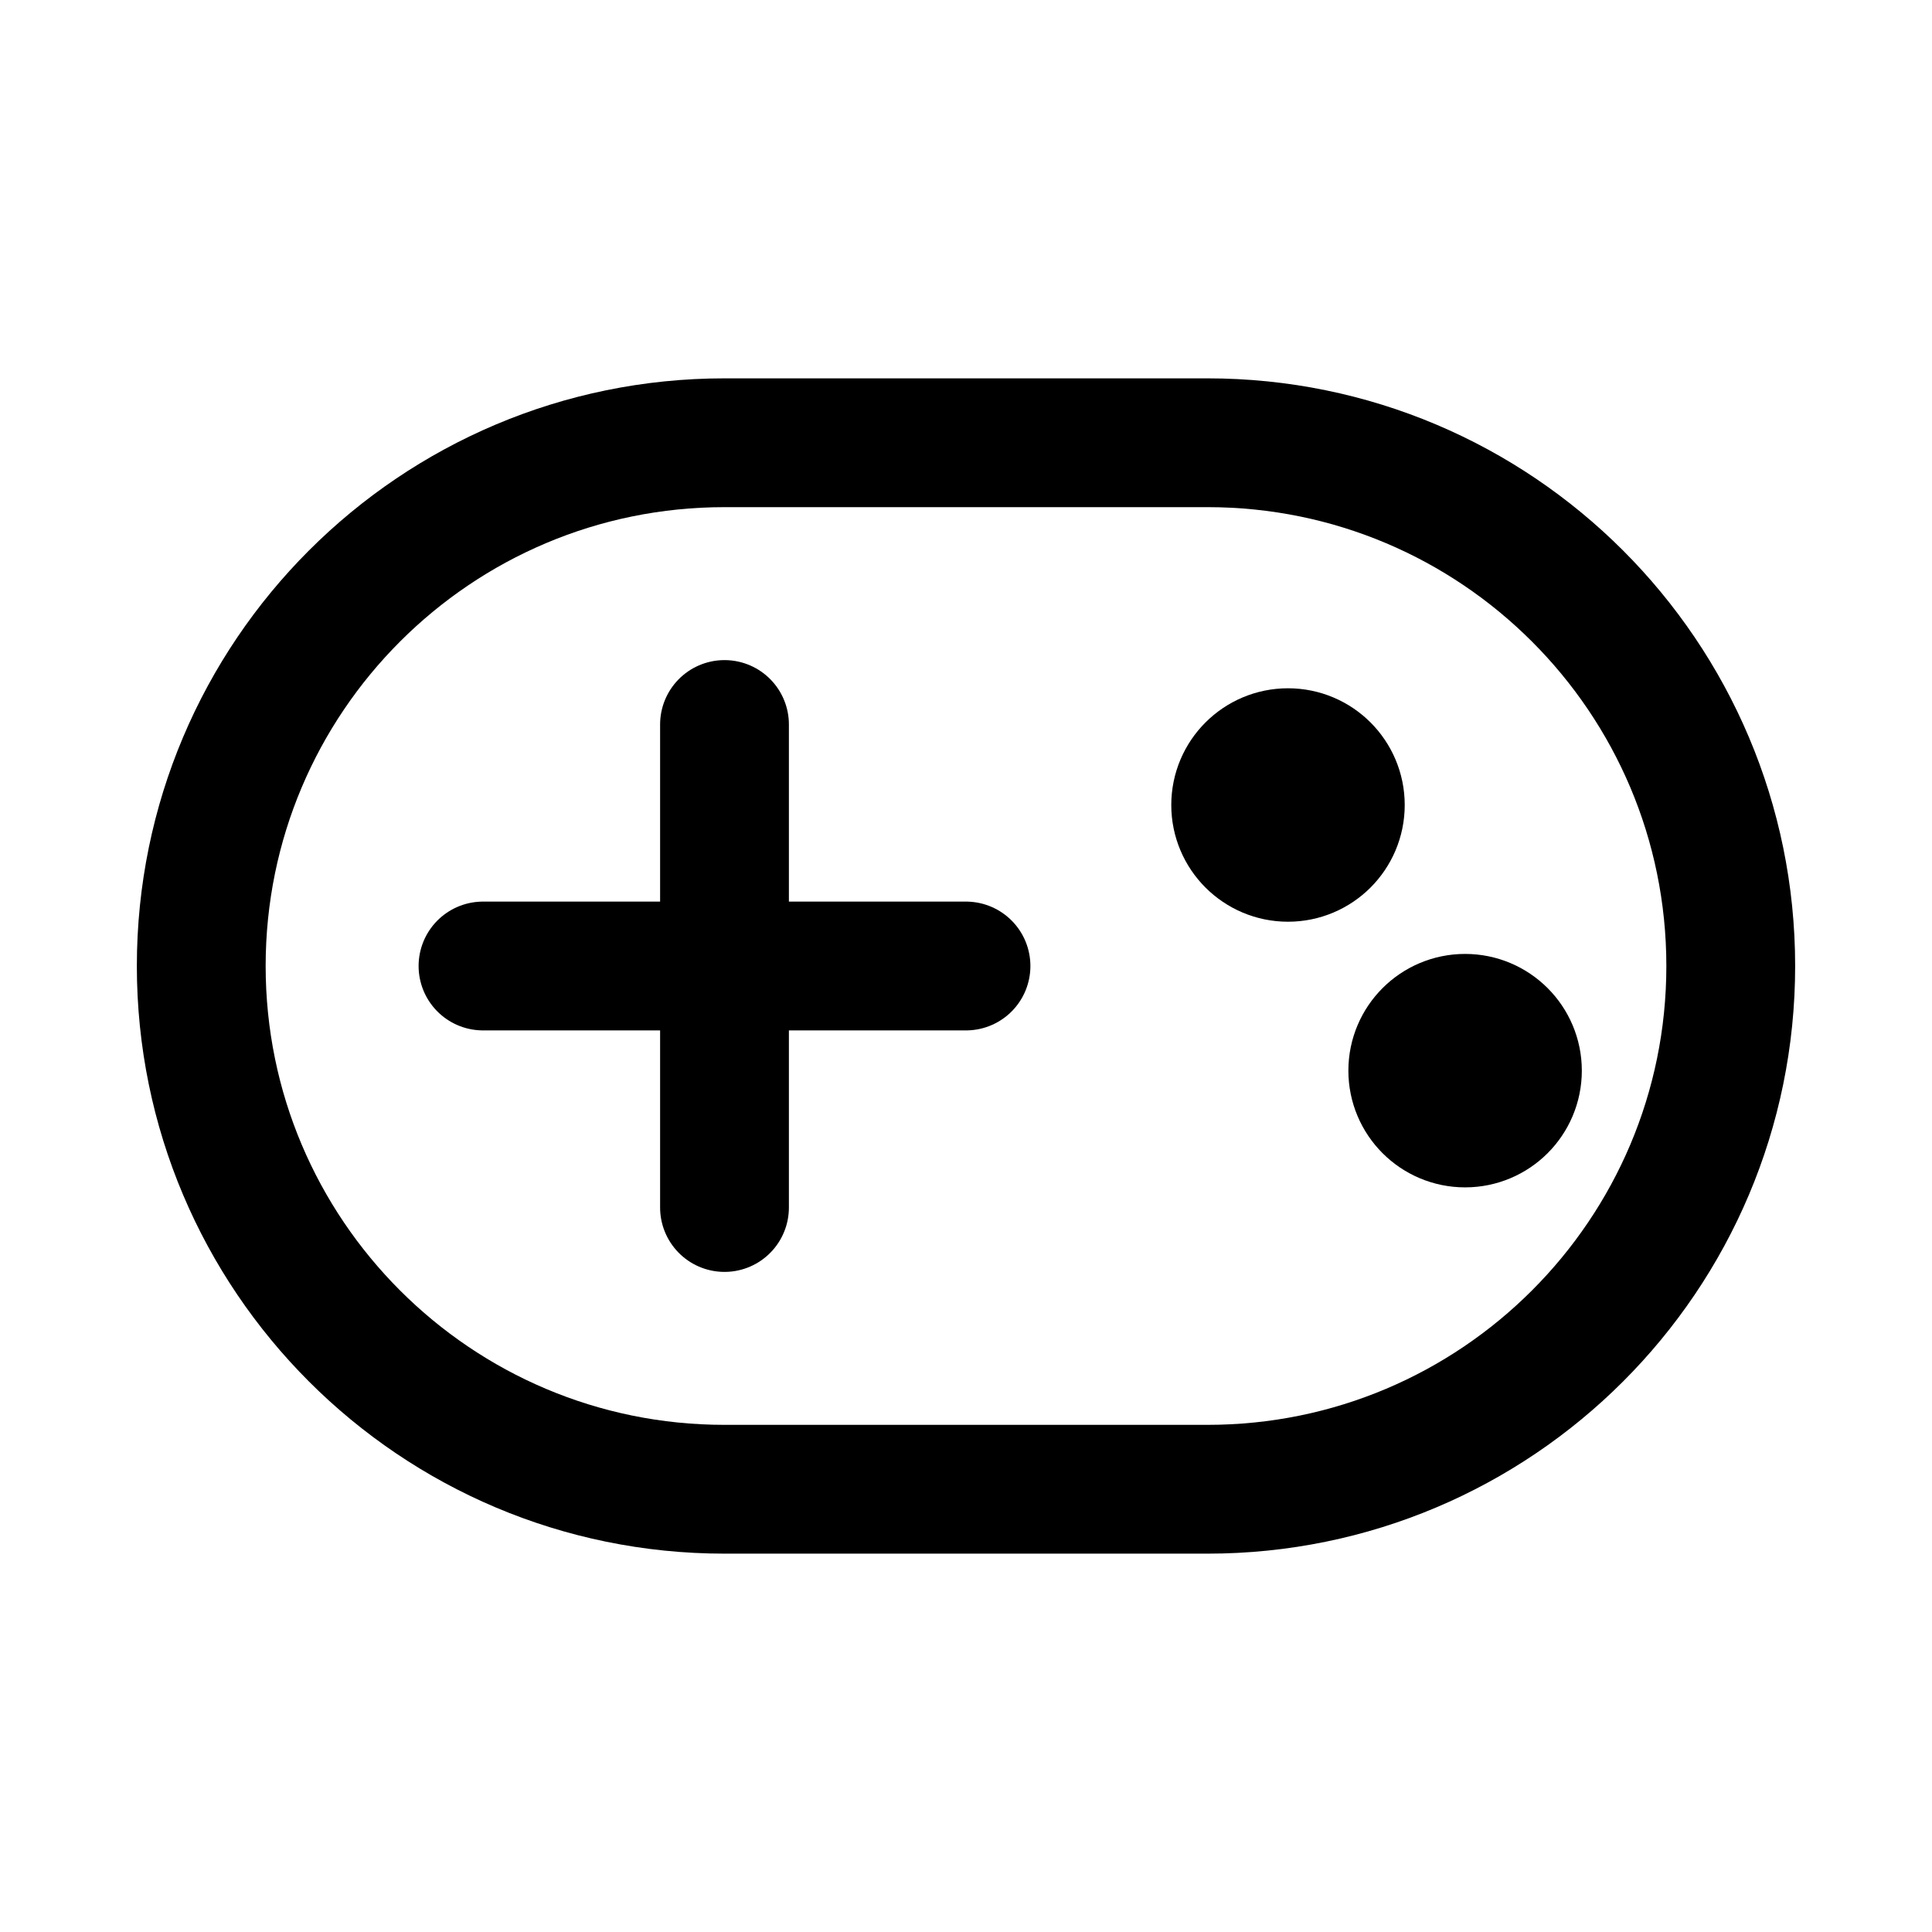
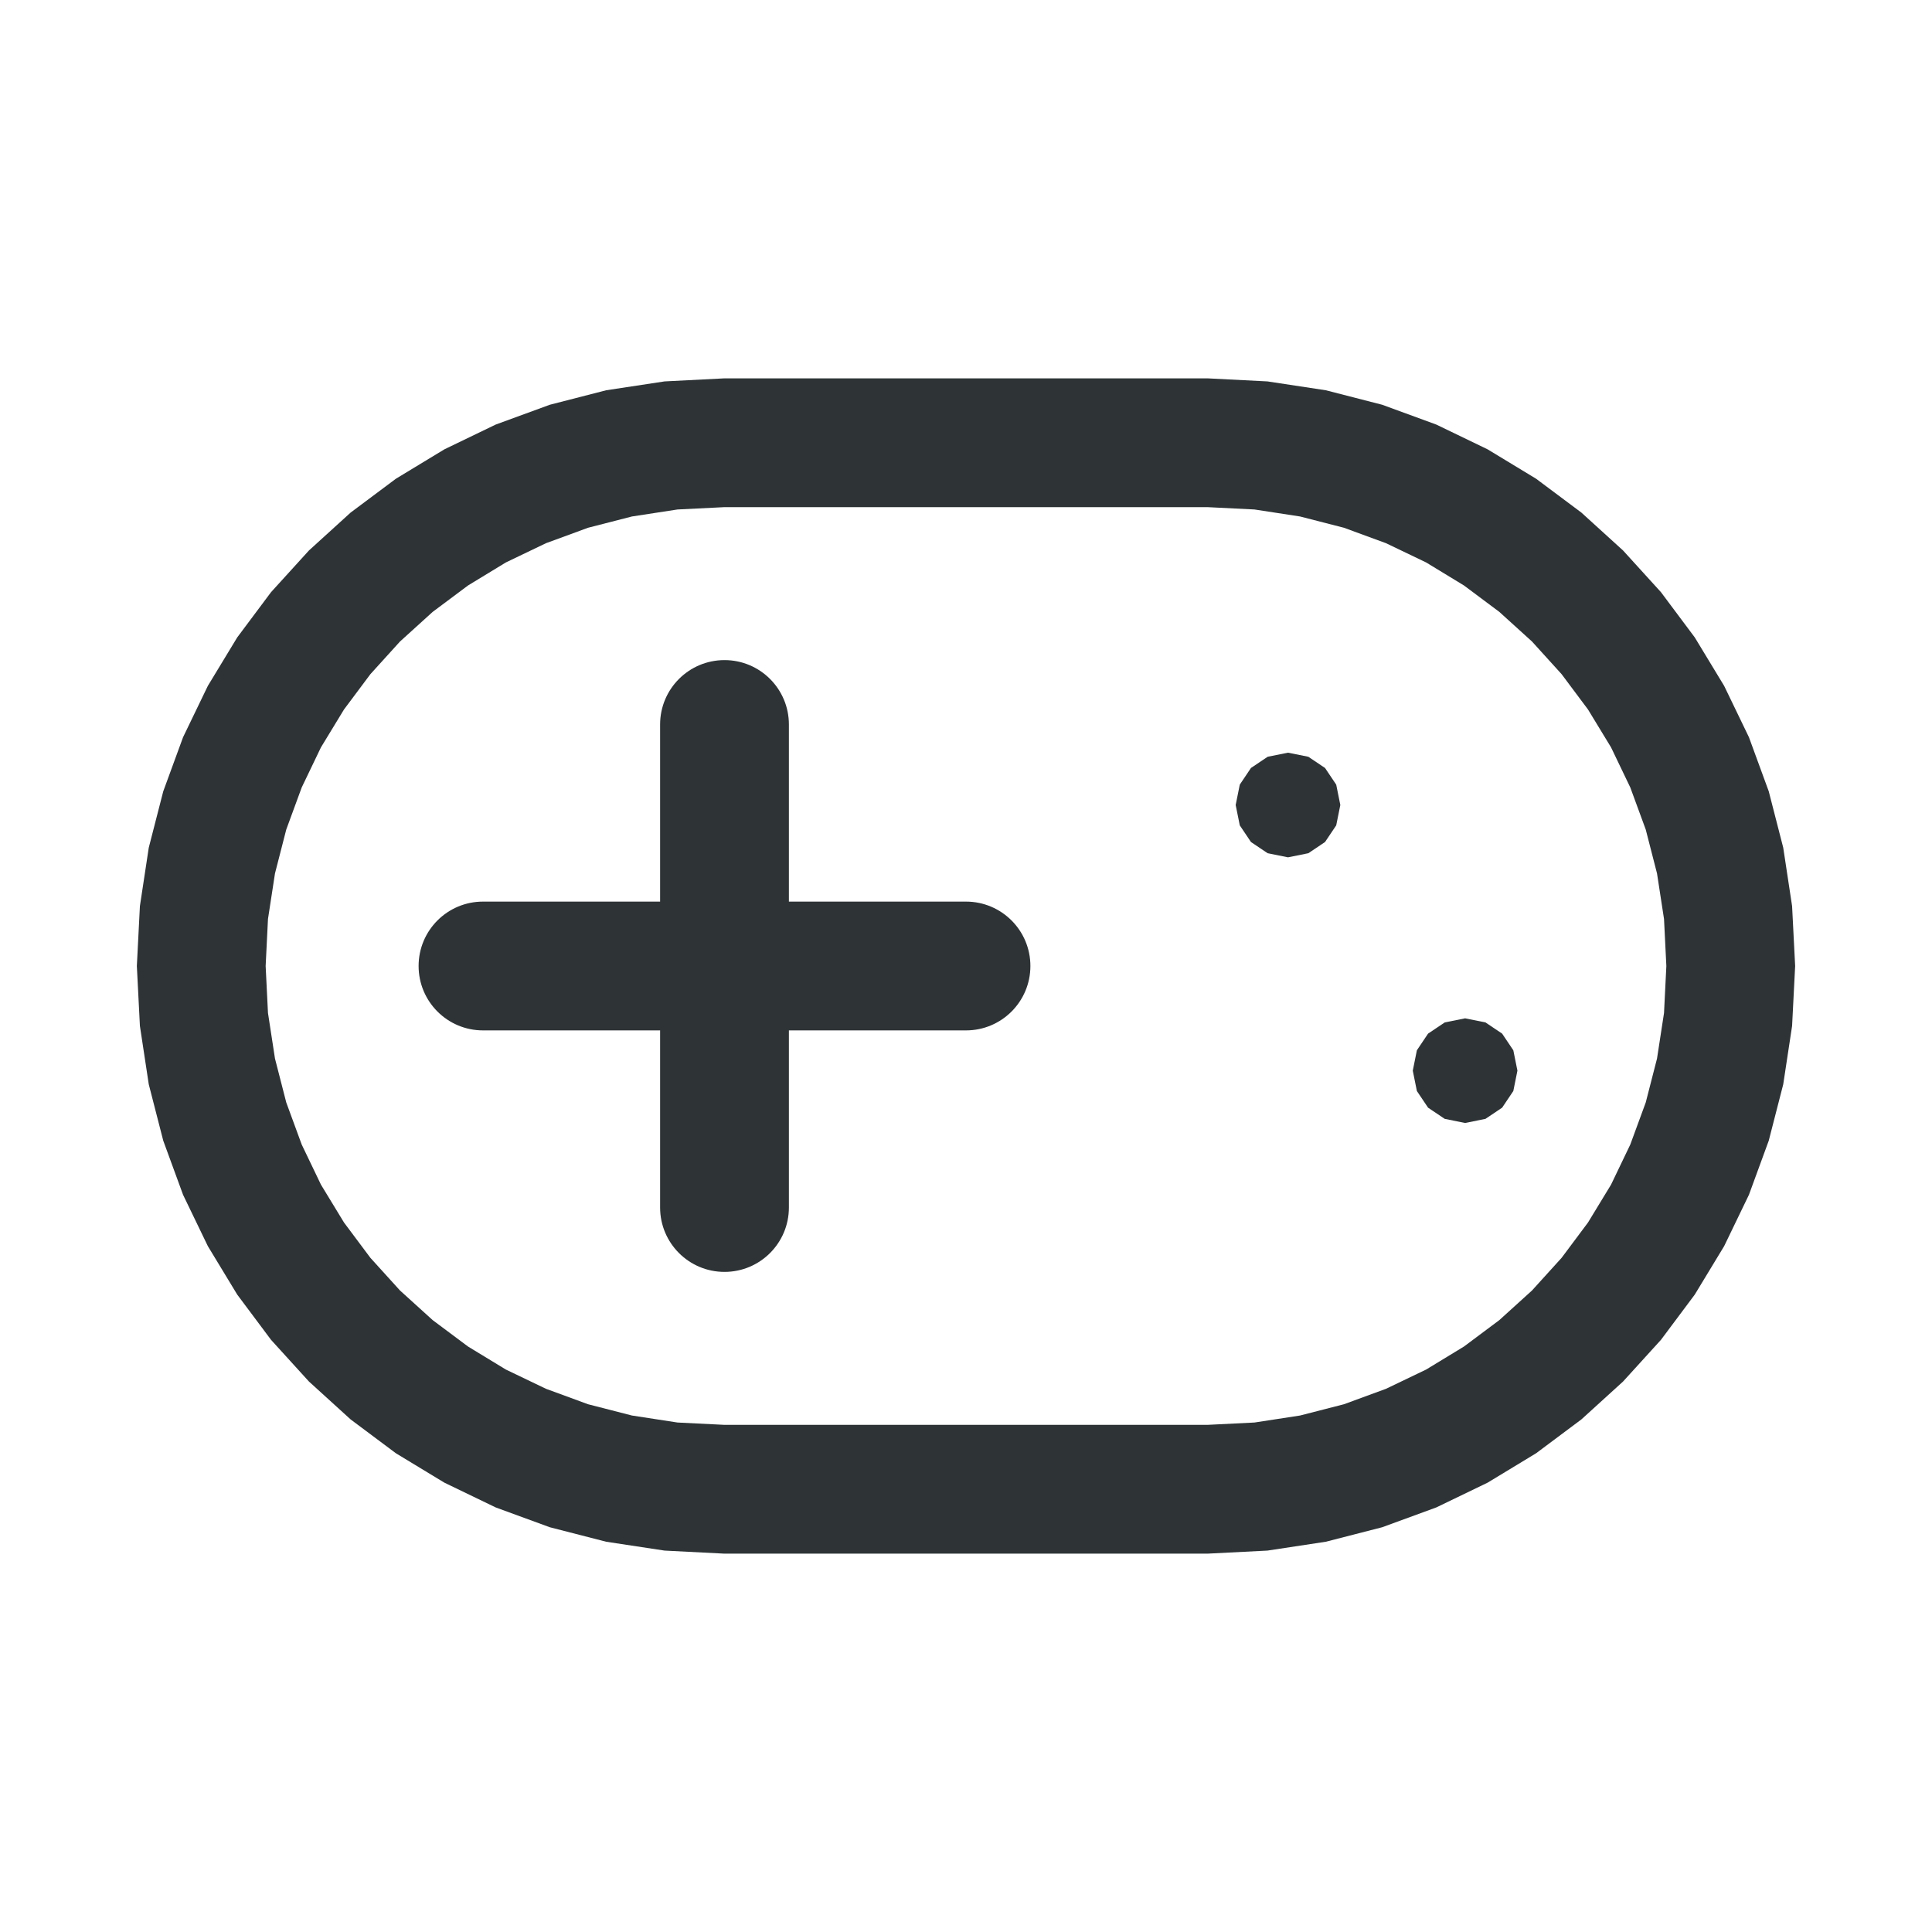
<svg xmlns="http://www.w3.org/2000/svg" width="24" height="24" viewBox="0 0 24 24">
-   <g fill="none" stroke="currentColor" stroke-width="1.6" stroke-linecap="round" stroke-linejoin="round">
-     <rect x="2.5" y="5.5" width="19" height="13" rx="6.5" />
-     <path d="M6 12h6M9 9v6" />
-     <circle cx="16" cy="10" r=".65" fill="currentColor" />
-     <circle cx="18.2" cy="13.3" r=".65" fill="currentColor" />
-   </g>
+   <path fill="#2e3436" fill-rule="nonzero" d="M3.3,12L1.7,12 1.738,11.255 1.848,10.53 2.028,9.83 2.274,9.158 2.582,8.52 2.947,7.918 3.367,7.356 3.838,6.838 4.356,6.367 4.918,5.947 5.52,5.582 6.158,5.274 6.83,5.028 7.53,4.848 8.255,4.738 9,4.7 15,4.7 15.745,4.738 16.47,4.848 17.17,5.028 17.842,5.274 18.48,5.582 19.082,5.947 19.644,6.367 20.162,6.838 20.633,7.356 21.053,7.918 21.418,8.52 21.726,9.158 21.972,9.83 22.152,10.53 22.262,11.255 22.3,12 22.262,12.745 22.152,13.47 21.972,14.17 21.726,14.842 21.418,15.48 21.053,16.082 20.633,16.644 20.162,17.162 19.644,17.633 19.082,18.053 18.48,18.418 17.842,18.726 17.17,18.972 16.47,19.152 15.745,19.262 15,19.3 9,19.3 8.255,19.262 7.53,19.152 6.83,18.972 6.158,18.726 5.52,18.418 4.918,18.053 4.356,17.633 3.838,17.162 3.367,16.644 2.947,16.082 2.582,15.48 2.274,14.842 2.028,14.17 1.848,13.47 1.738,12.745 1.7,12 3.3,12 3.329,12.584 3.416,13.15 3.556,13.695 3.748,14.218 3.987,14.716 4.273,15.186 4.601,15.625 4.969,16.031 5.375,16.399 5.814,16.727 6.284,17.013 6.782,17.252 7.305,17.444 7.85,17.584 8.416,17.671 9,17.7 15,17.7 15.584,17.671 16.15,17.584 16.695,17.444 17.218,17.252 17.716,17.013 18.186,16.727 18.625,16.399 19.031,16.031 19.399,15.625 19.727,15.186 20.013,14.716 20.252,14.218 20.444,13.695 20.584,13.15 20.671,12.584 20.7,12 20.671,11.416 20.584,10.85 20.444,10.305 20.252,9.782 20.013,9.284 19.727,8.814 19.399,8.375 19.031,7.969 18.625,7.601 18.186,7.273 17.716,6.987 17.218,6.748 16.695,6.556 16.15,6.416 15.584,6.329 15,6.3 9,6.3 8.416,6.329 7.85,6.416 7.305,6.556 6.782,6.748 6.284,6.987 5.814,7.273 5.375,7.601 4.969,7.969 4.601,8.375 4.273,8.814 3.987,9.284 3.748,9.782 3.556,10.305 3.416,10.85 3.329,11.416 3.3,12z" />
+   <path fill="#2e3436" fill-rule="nonzero" d="M6,12.8C5.558,12.8 5.2,12.442 5.2,12 5.2,11.558 5.558,11.2 6,11.2L12,11.2C12.442,11.2 12.8,11.558 12.8,12 12.8,12.442 12.442,12.8 12,12.8L6,12.8z M8.2,9C8.2,8.558 8.558,8.2 9,8.2 9.442,8.2 9.8,8.558 9.8,9L9.8,15C9.8,15.442 9.442,15.8 9,15.8 8.558,15.8 8.2,15.442 8.2,15L8.2,9z" />
+   <path fill="#2e3436" fill-rule="evenodd" d="M16.65,10L16.599,10.253 16.46,10.46 16.253,10.599L16,10.65L15.747,10.599 15.54,10.46 15.401,10.253L15.35,10L15.401,9.747 15.54,9.54 15.747,9.401L16,9.35L16.253,9.401 16.46,9.54 16.599,9.747L16.65,10z" />
+   <path fill="#2e3436" fill-rule="evenodd" d="M18.85,13.3L18.799,13.553 18.66,13.76 18.453,13.899L18.2,13.95L17.947,13.899 17.74,13.76 17.601,13.553L17.55,13.3L17.601,13.047 17.74,12.84 17.947,12.701L18.2,12.65L18.453,12.701 18.66,12.84 18.799,13.047L18.85,13.3z" />
</svg>
